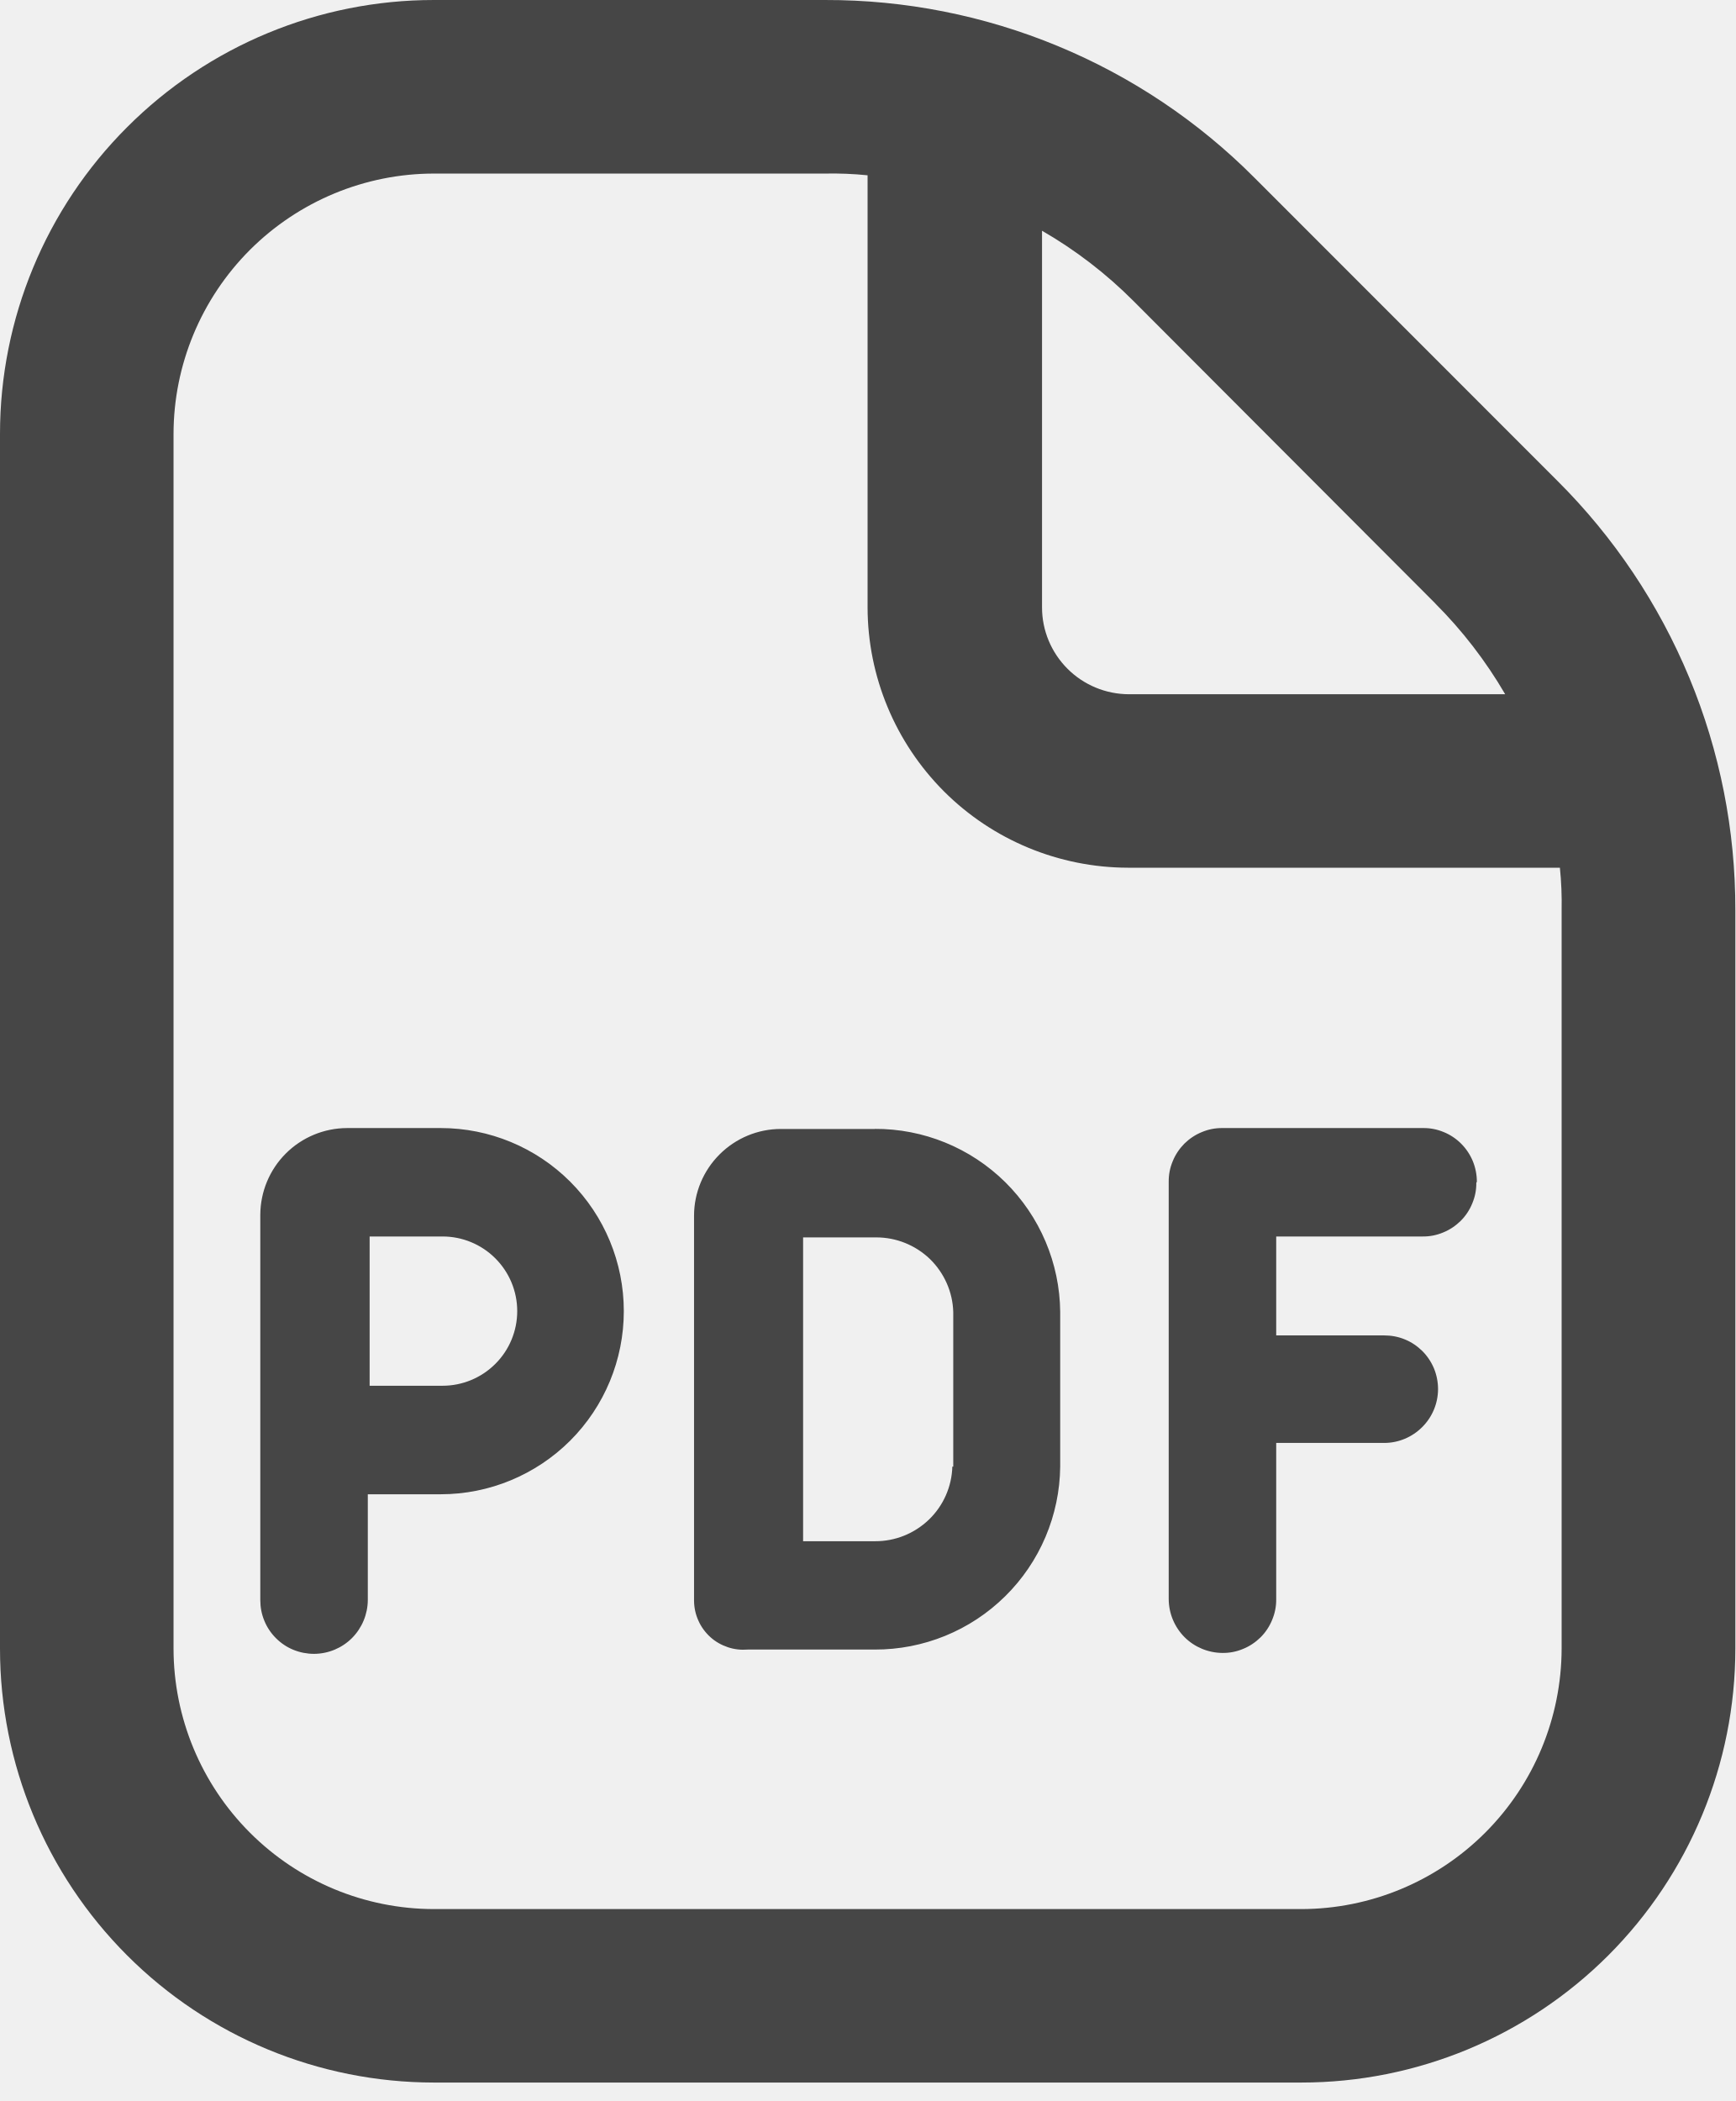
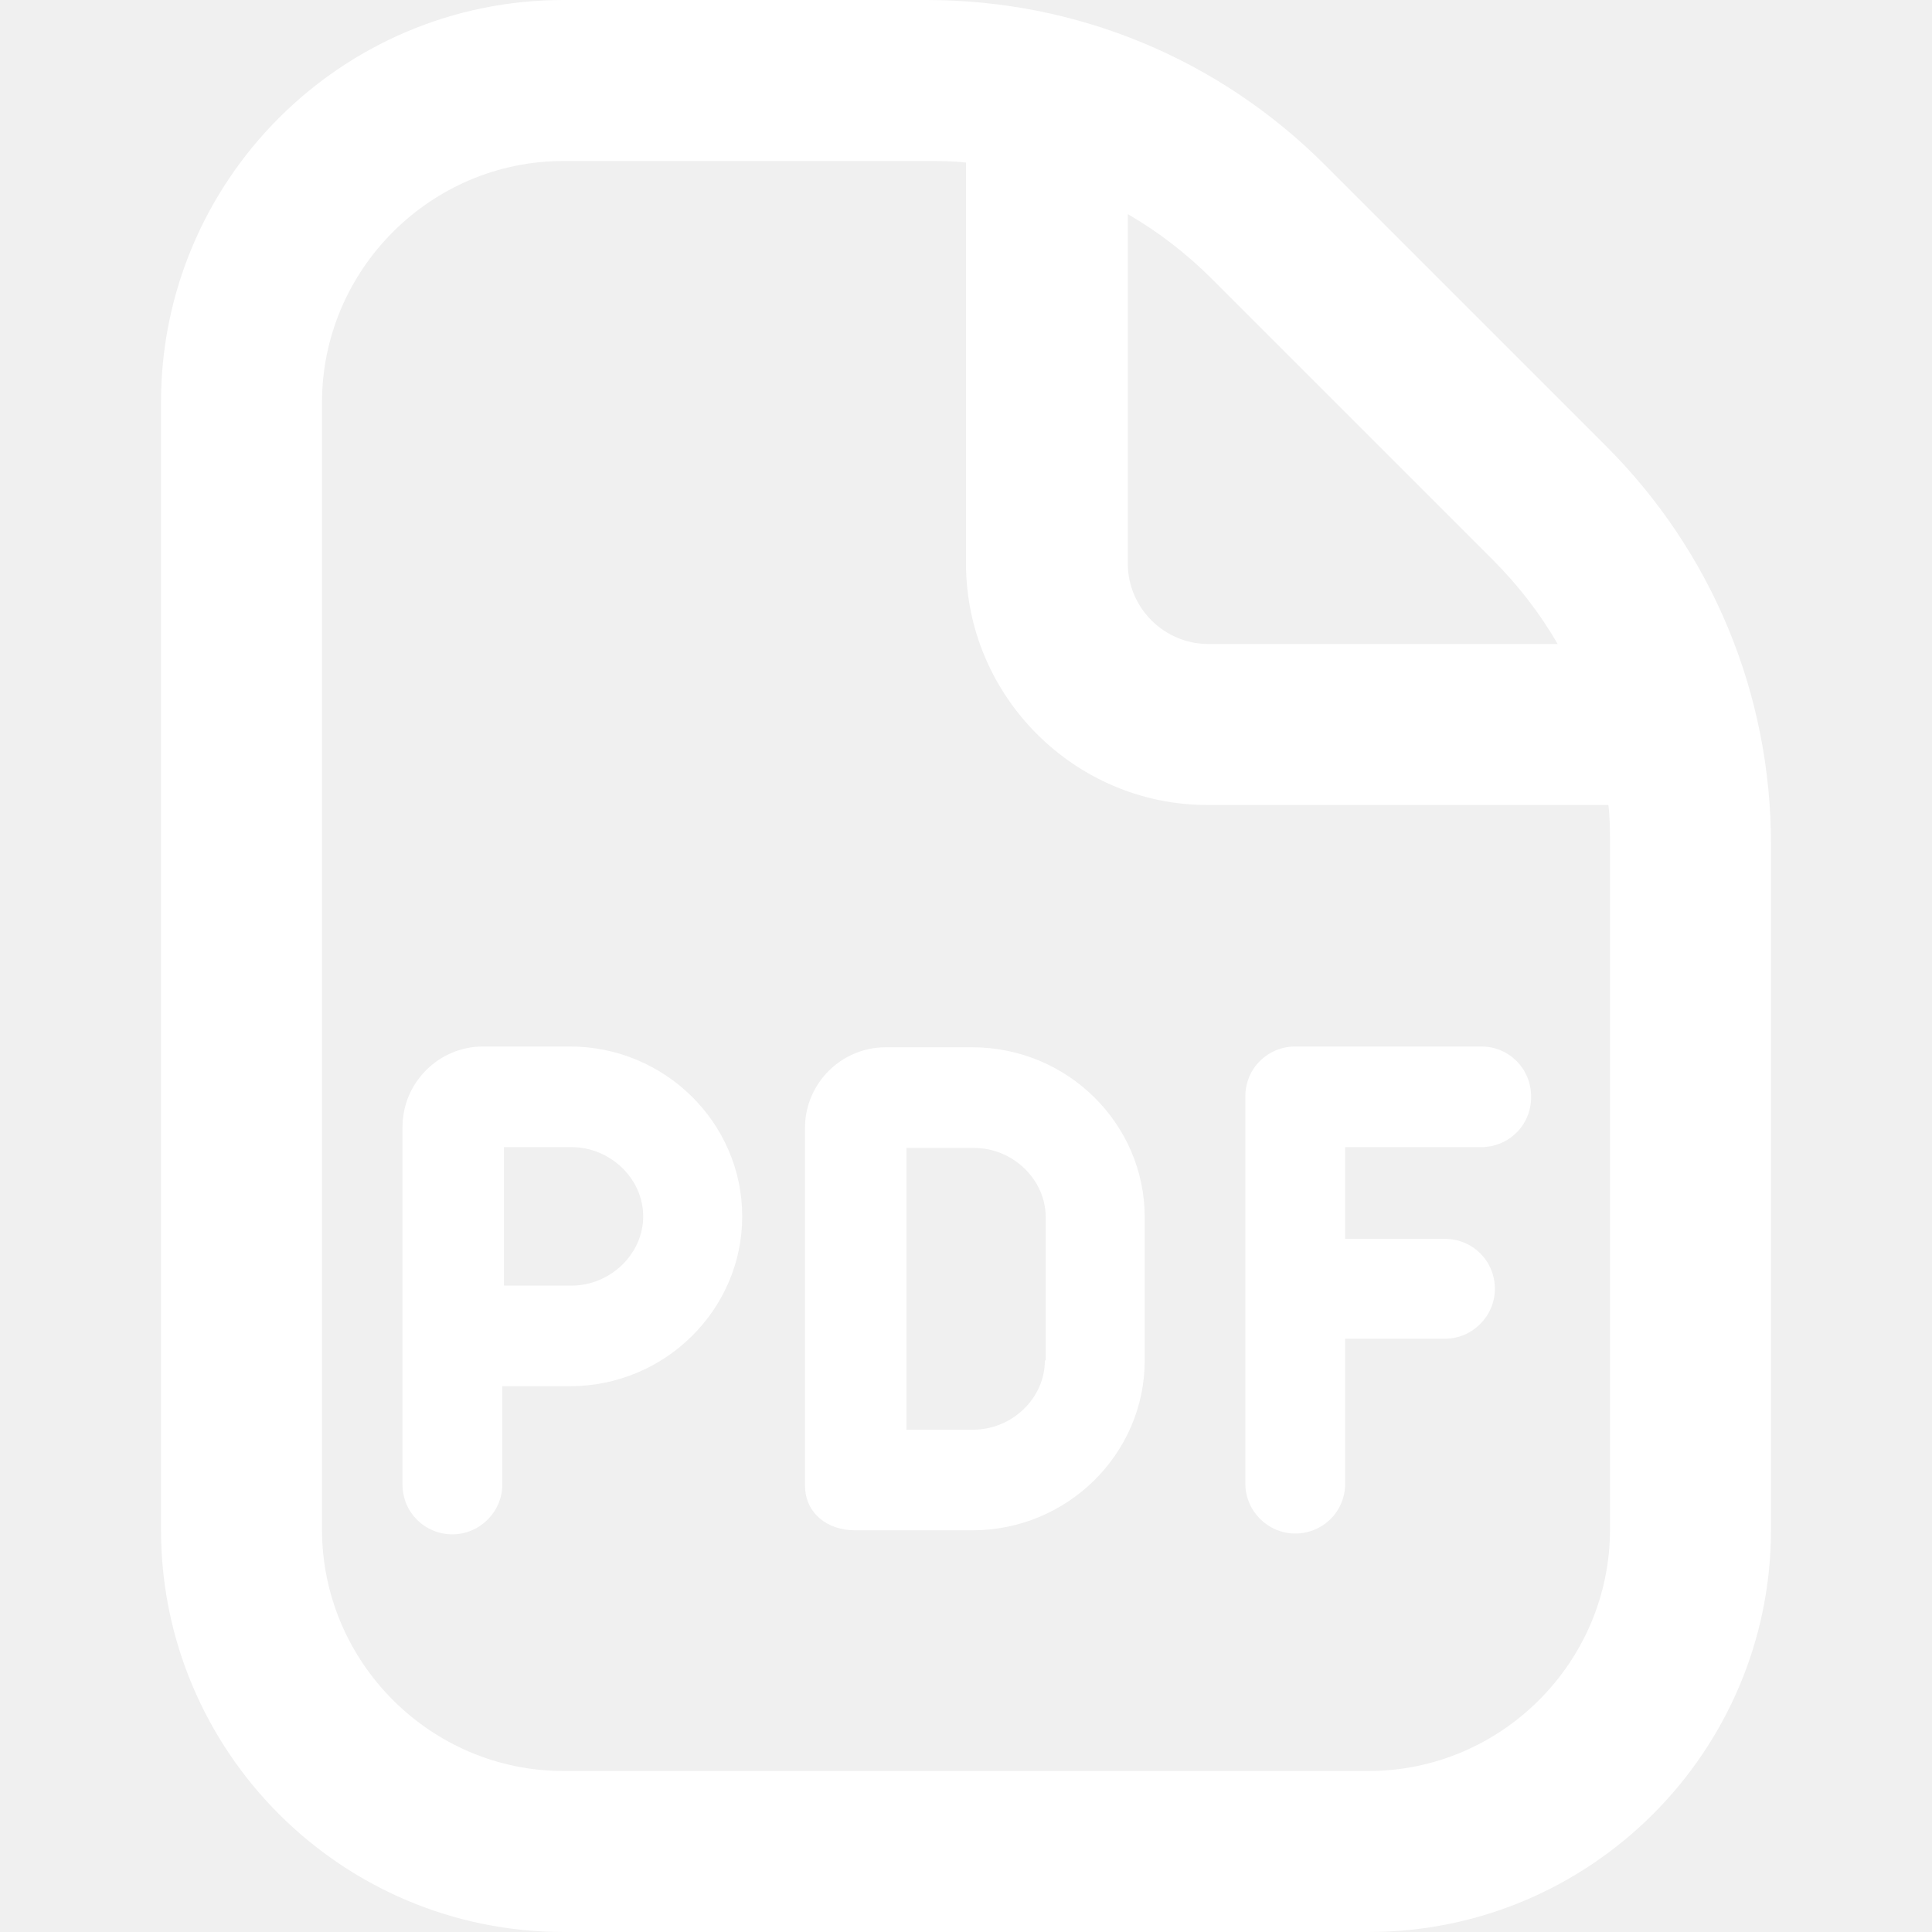
- <svg xmlns="http://www.w3.org/2000/svg" width="19" height="23" viewBox="0 0 19 23" fill="none">
-   <path d="M17.051 5.263L13.736 1.947C13.12 1.328 12.387 0.837 11.579 0.503C10.772 0.169 9.907 -0.002 9.033 2.29266e-05H4.75C3.49 0 2.282 0.501 1.392 1.392C0.501 2.282 0 3.49 0 4.75V18.048C0 19.308 0.501 20.515 1.392 21.406C2.282 22.297 3.49 22.797 4.75 22.798H14.249C15.509 22.798 16.717 22.297 17.608 21.407C18.499 20.516 19 19.308 19 18.048V9.965C19.002 9.091 18.831 8.226 18.496 7.419C18.161 6.612 17.67 5.879 17.051 5.263ZM15.711 6.603C16.009 6.9 16.268 7.236 16.48 7.6H12.359C12.107 7.599 11.866 7.499 11.688 7.321C11.51 7.143 11.409 6.902 11.409 6.65V2.526C11.775 2.737 12.112 2.996 12.41 3.295L15.721 6.612L15.711 6.603ZM17.098 18.049C17.096 18.804 16.796 19.528 16.261 20.063C15.727 20.597 15.003 20.898 14.248 20.899H4.75C3.994 20.898 3.27 20.597 2.736 20.062C2.202 19.528 1.901 18.803 1.9 18.048V4.75C1.901 3.995 2.202 3.271 2.736 2.736C3.271 2.202 3.995 1.901 4.75 1.9H9.033C9.189 1.897 9.344 1.903 9.499 1.919V6.649C9.5 7.404 9.801 8.128 10.335 8.663C10.869 9.197 11.594 9.497 12.349 9.499H17.079C17.095 9.654 17.101 9.809 17.098 9.965V18.049ZM4.832 12.349H3.8C3.548 12.35 3.307 12.45 3.129 12.628C2.951 12.806 2.851 13.047 2.85 13.299V17.516C2.85 17.594 2.864 17.67 2.894 17.742C2.923 17.814 2.967 17.879 3.021 17.933C3.076 17.988 3.141 18.032 3.213 18.061C3.284 18.09 3.361 18.105 3.439 18.105C3.595 18.104 3.744 18.042 3.854 17.932C3.964 17.821 4.026 17.672 4.027 17.516V16.358H4.826C5.357 16.358 5.867 16.146 6.243 15.771C6.619 15.395 6.83 14.885 6.83 14.353C6.83 13.822 6.619 13.312 6.243 12.936C5.867 12.56 5.357 12.349 4.826 12.349H4.832ZM4.832 15.17H4.047V13.536H4.846C5.062 13.536 5.27 13.622 5.423 13.775C5.577 13.929 5.663 14.136 5.663 14.353C5.663 14.57 5.577 14.778 5.423 14.931C5.27 15.084 5.062 15.17 4.846 15.17H4.832ZM16.164 12.947C16.165 13.025 16.15 13.102 16.12 13.173C16.091 13.245 16.048 13.31 15.993 13.365C15.938 13.419 15.873 13.463 15.801 13.492C15.73 13.522 15.653 13.537 15.576 13.536H13.973V14.619H15.156C15.233 14.619 15.31 14.633 15.382 14.663C15.454 14.692 15.518 14.736 15.573 14.79C15.628 14.845 15.671 14.91 15.701 14.982C15.73 15.053 15.745 15.13 15.745 15.208C15.744 15.364 15.682 15.513 15.571 15.623C15.461 15.733 15.312 15.796 15.156 15.796H13.973V17.506C13.974 17.584 13.959 17.66 13.929 17.732C13.9 17.804 13.857 17.869 13.802 17.924C13.747 17.978 13.682 18.022 13.61 18.051C13.539 18.081 13.462 18.096 13.385 18.095C13.229 18.094 13.079 18.032 12.969 17.922C12.859 17.811 12.797 17.662 12.796 17.506V12.938C12.795 12.86 12.81 12.783 12.84 12.712C12.869 12.64 12.913 12.575 12.967 12.52C13.022 12.466 13.087 12.422 13.159 12.393C13.23 12.363 13.307 12.348 13.385 12.349H15.581C15.659 12.348 15.735 12.363 15.807 12.393C15.879 12.422 15.944 12.466 15.998 12.52C16.053 12.575 16.096 12.64 16.126 12.712C16.155 12.783 16.17 12.86 16.17 12.938L16.164 12.947ZM9.581 12.359H8.549C8.297 12.359 8.056 12.46 7.878 12.638C7.7 12.816 7.599 13.057 7.599 13.309V17.526C7.6 17.601 7.616 17.674 7.647 17.742C7.677 17.81 7.722 17.871 7.777 17.921C7.832 17.971 7.897 18.008 7.968 18.032C8.039 18.056 8.113 18.064 8.188 18.058H9.575C10.11 18.06 10.624 17.851 11.005 17.475C11.386 17.1 11.603 16.588 11.608 16.053V14.362C11.603 13.827 11.386 13.316 11.005 12.94C10.624 12.565 10.11 12.355 9.575 12.358L9.581 12.359ZM10.427 16.055C10.421 16.274 10.329 16.483 10.171 16.635C10.012 16.788 9.801 16.873 9.581 16.872H8.793V13.546H9.591C9.811 13.545 10.022 13.63 10.181 13.782C10.338 13.935 10.431 14.143 10.437 14.363V16.055H10.427Z" fill="#464646" />
+ <svg xmlns="http://www.w3.org/2000/svg" id="Layer_1" data-name="Layer 1" viewBox="0 0 24 24" width="512" height="512">
+   <style>
+ path {
+     fill: white;
+ }
+ </style>
+   <path d="M19.95,5.54l-3.49-3.49c-1.32-1.32-3.08-2.05-4.95-2.05H7C4.24,0,2,2.24,2,5v14c0,2.76,2.24,5,5,5h10c2.76,0,5-2.24,5-5V10.49c0-1.87-.73-3.63-2.05-4.95Zm-1.41,1.41c.32,.32,.59,.67,.81,1.05h-4.34c-.55,0-1-.45-1-1V2.66c.38,.22,.73,.49,1.05,.81l3.49,3.49Zm1.46,12.05c0,1.65-1.35,3-3,3H7c-1.65,0-3-1.35-3-3V5c0-1.65,1.35-3,3-3h4.51c.16,0,.33,0,.49,.02V7c0,1.65,1.35,3,3,3h4.98c.02,.16,.02,.32,.02,.49v8.51ZM7.09,13h-1.09c-.55,0-1,.45-1,1v4.44c0,.35,.28,.62,.62,.62s.62-.28,.62-.62v-1.22h.84c1.18,0,2.14-.95,2.14-2.11s-.96-2.11-2.14-2.11Zm0,2.97h-.83s0-1.72,0-1.72h.84c.48,0,.89,.39,.89,.86s-.41,.86-.89,.86Zm11.93-2.34c0,.35-.28,.62-.62,.62h-1.69v1.14h1.24c.35,0,.62,.28,.62,.62s-.28,.62-.62,.62h-1.24v1.8c0,.35-.28,.62-.62,.62s-.62-.28-.62-.62v-4.81c0-.35,.28-.62,.62-.62h2.31c.35,0,.62,.28,.62,.62Zm-6.93-.62h-1.09c-.55,0-1,.45-1,1v4.44c0,.35,.28,.56,.62,.56s1.46,0,1.46,0c1.18,0,2.14-.95,2.14-2.11v-1.78c0-1.16-.96-2.11-2.14-2.11Zm.89,3.89c0,.47-.41,.86-.89,.86h-.83s0-3.5,0-3.5h.84c.48,0,.89,.39,.89,.86v1.78Z" />
</svg>
